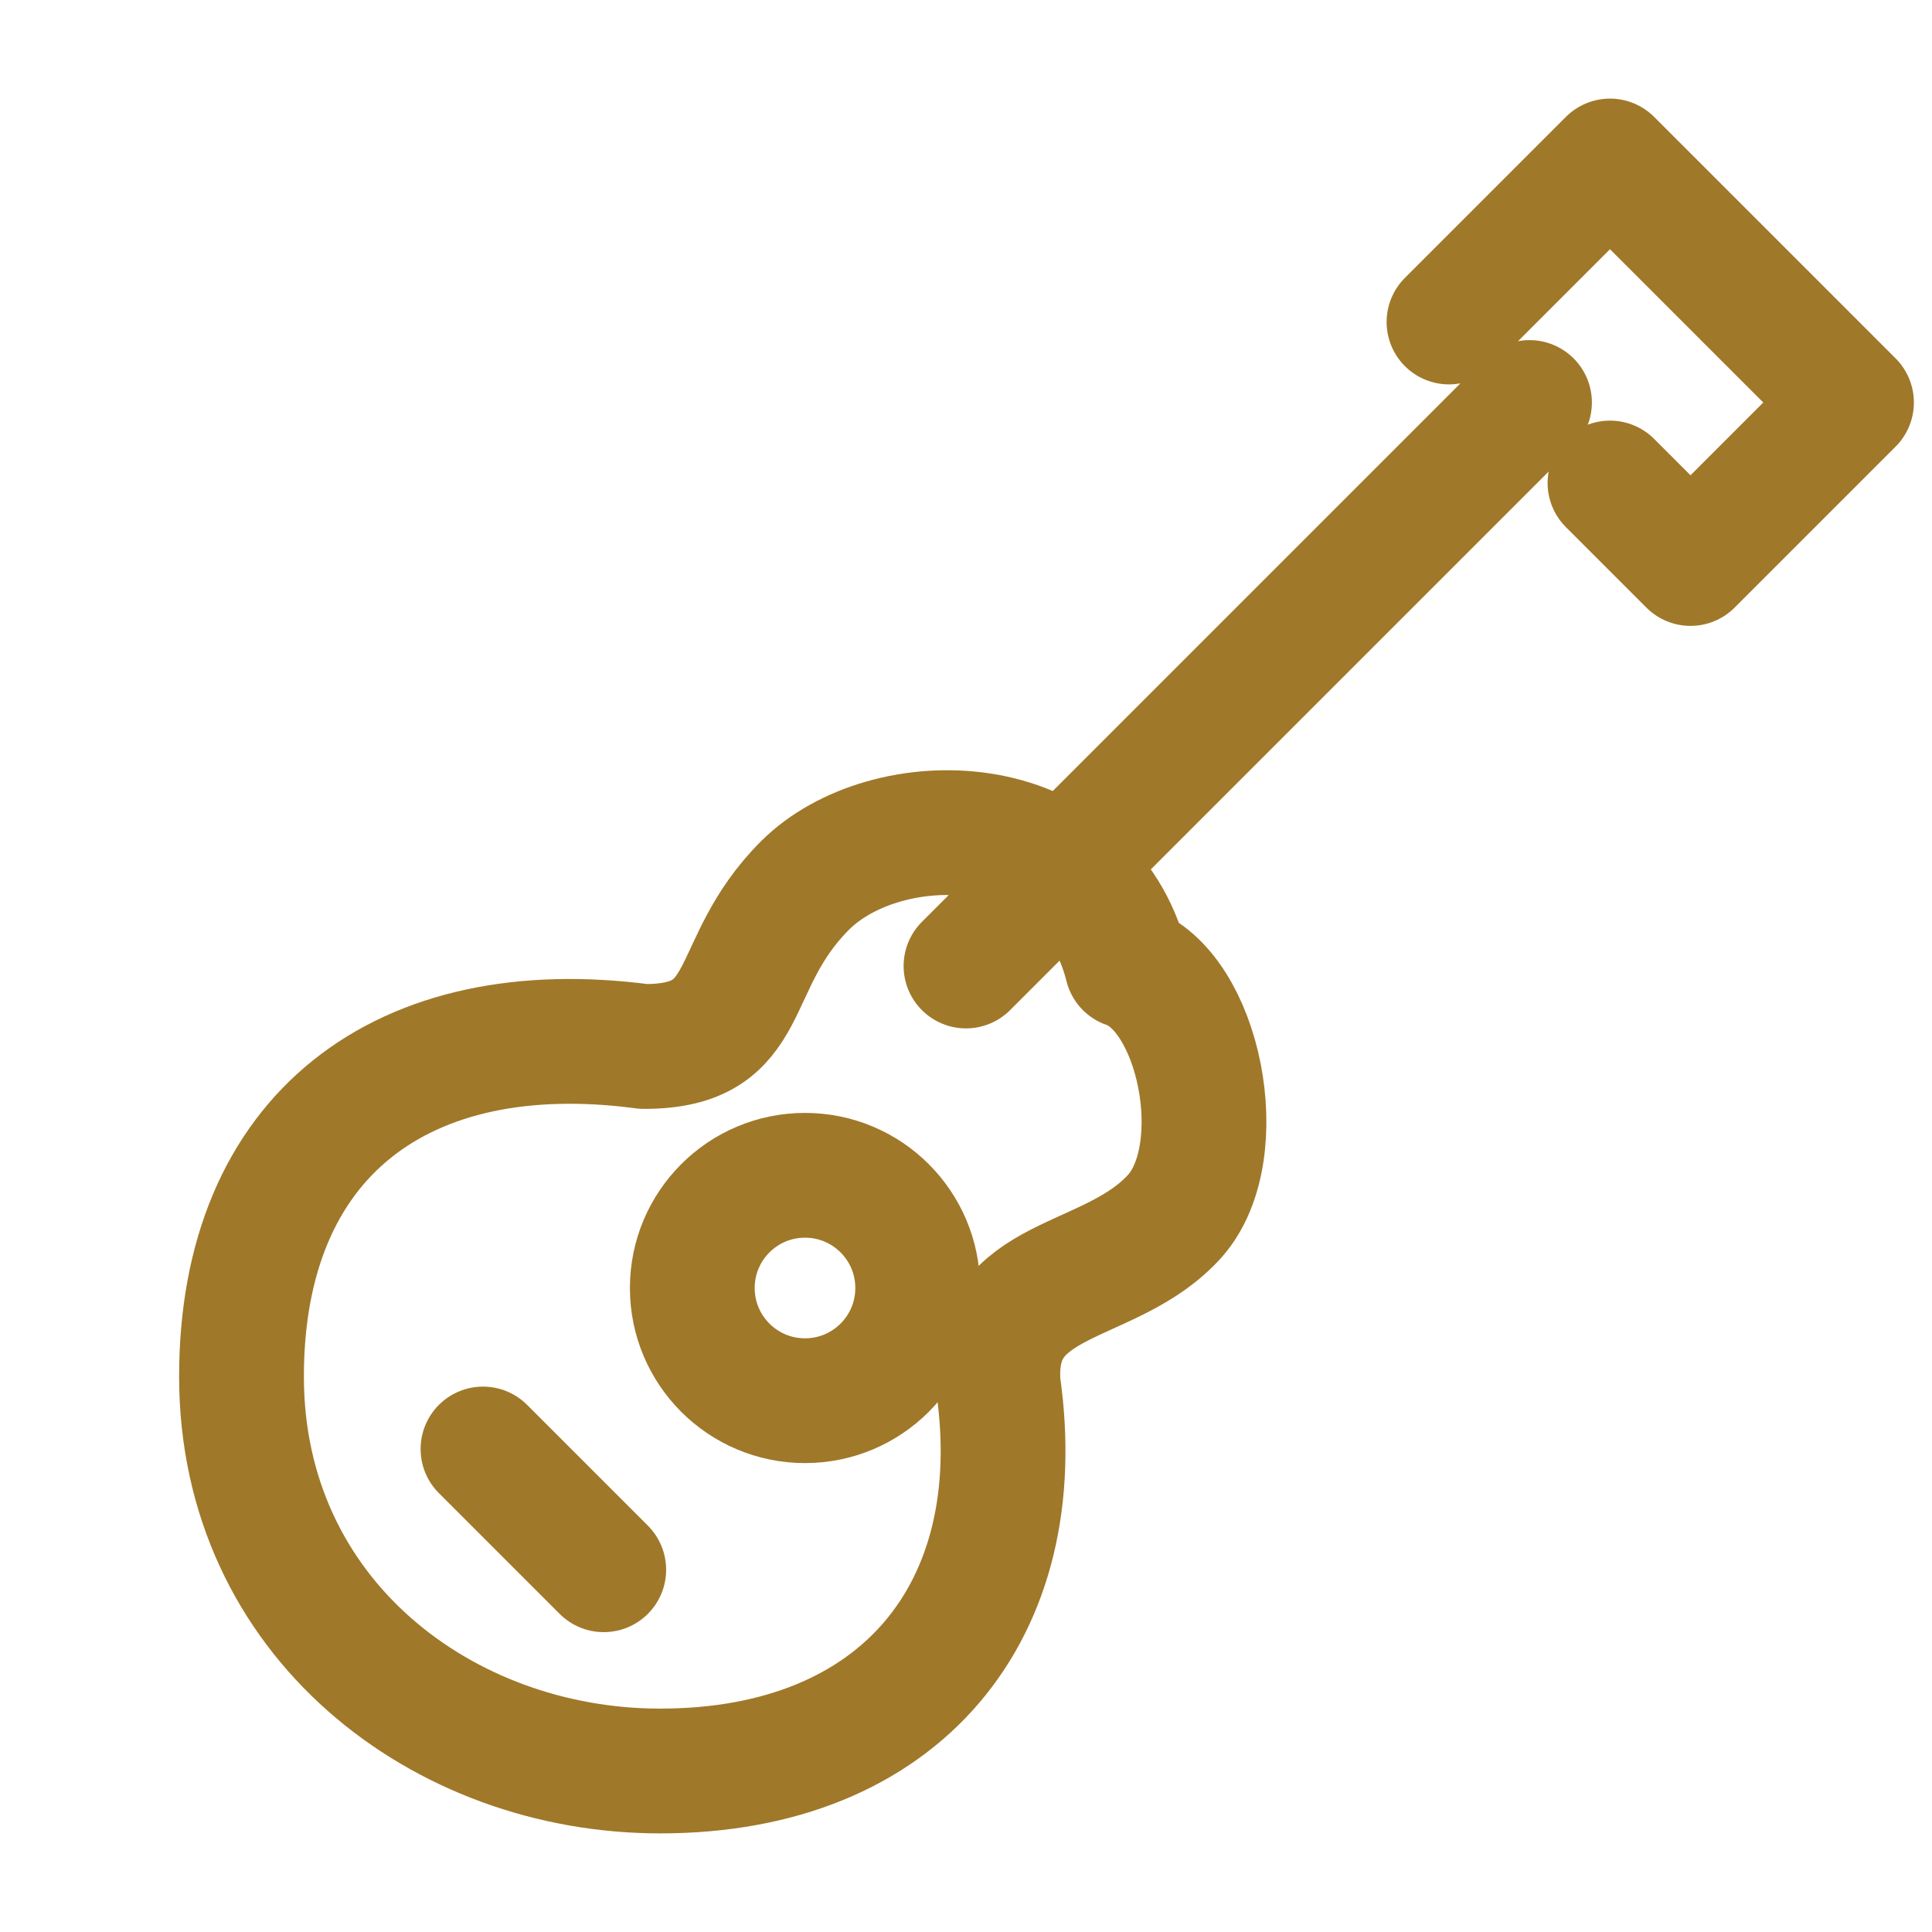
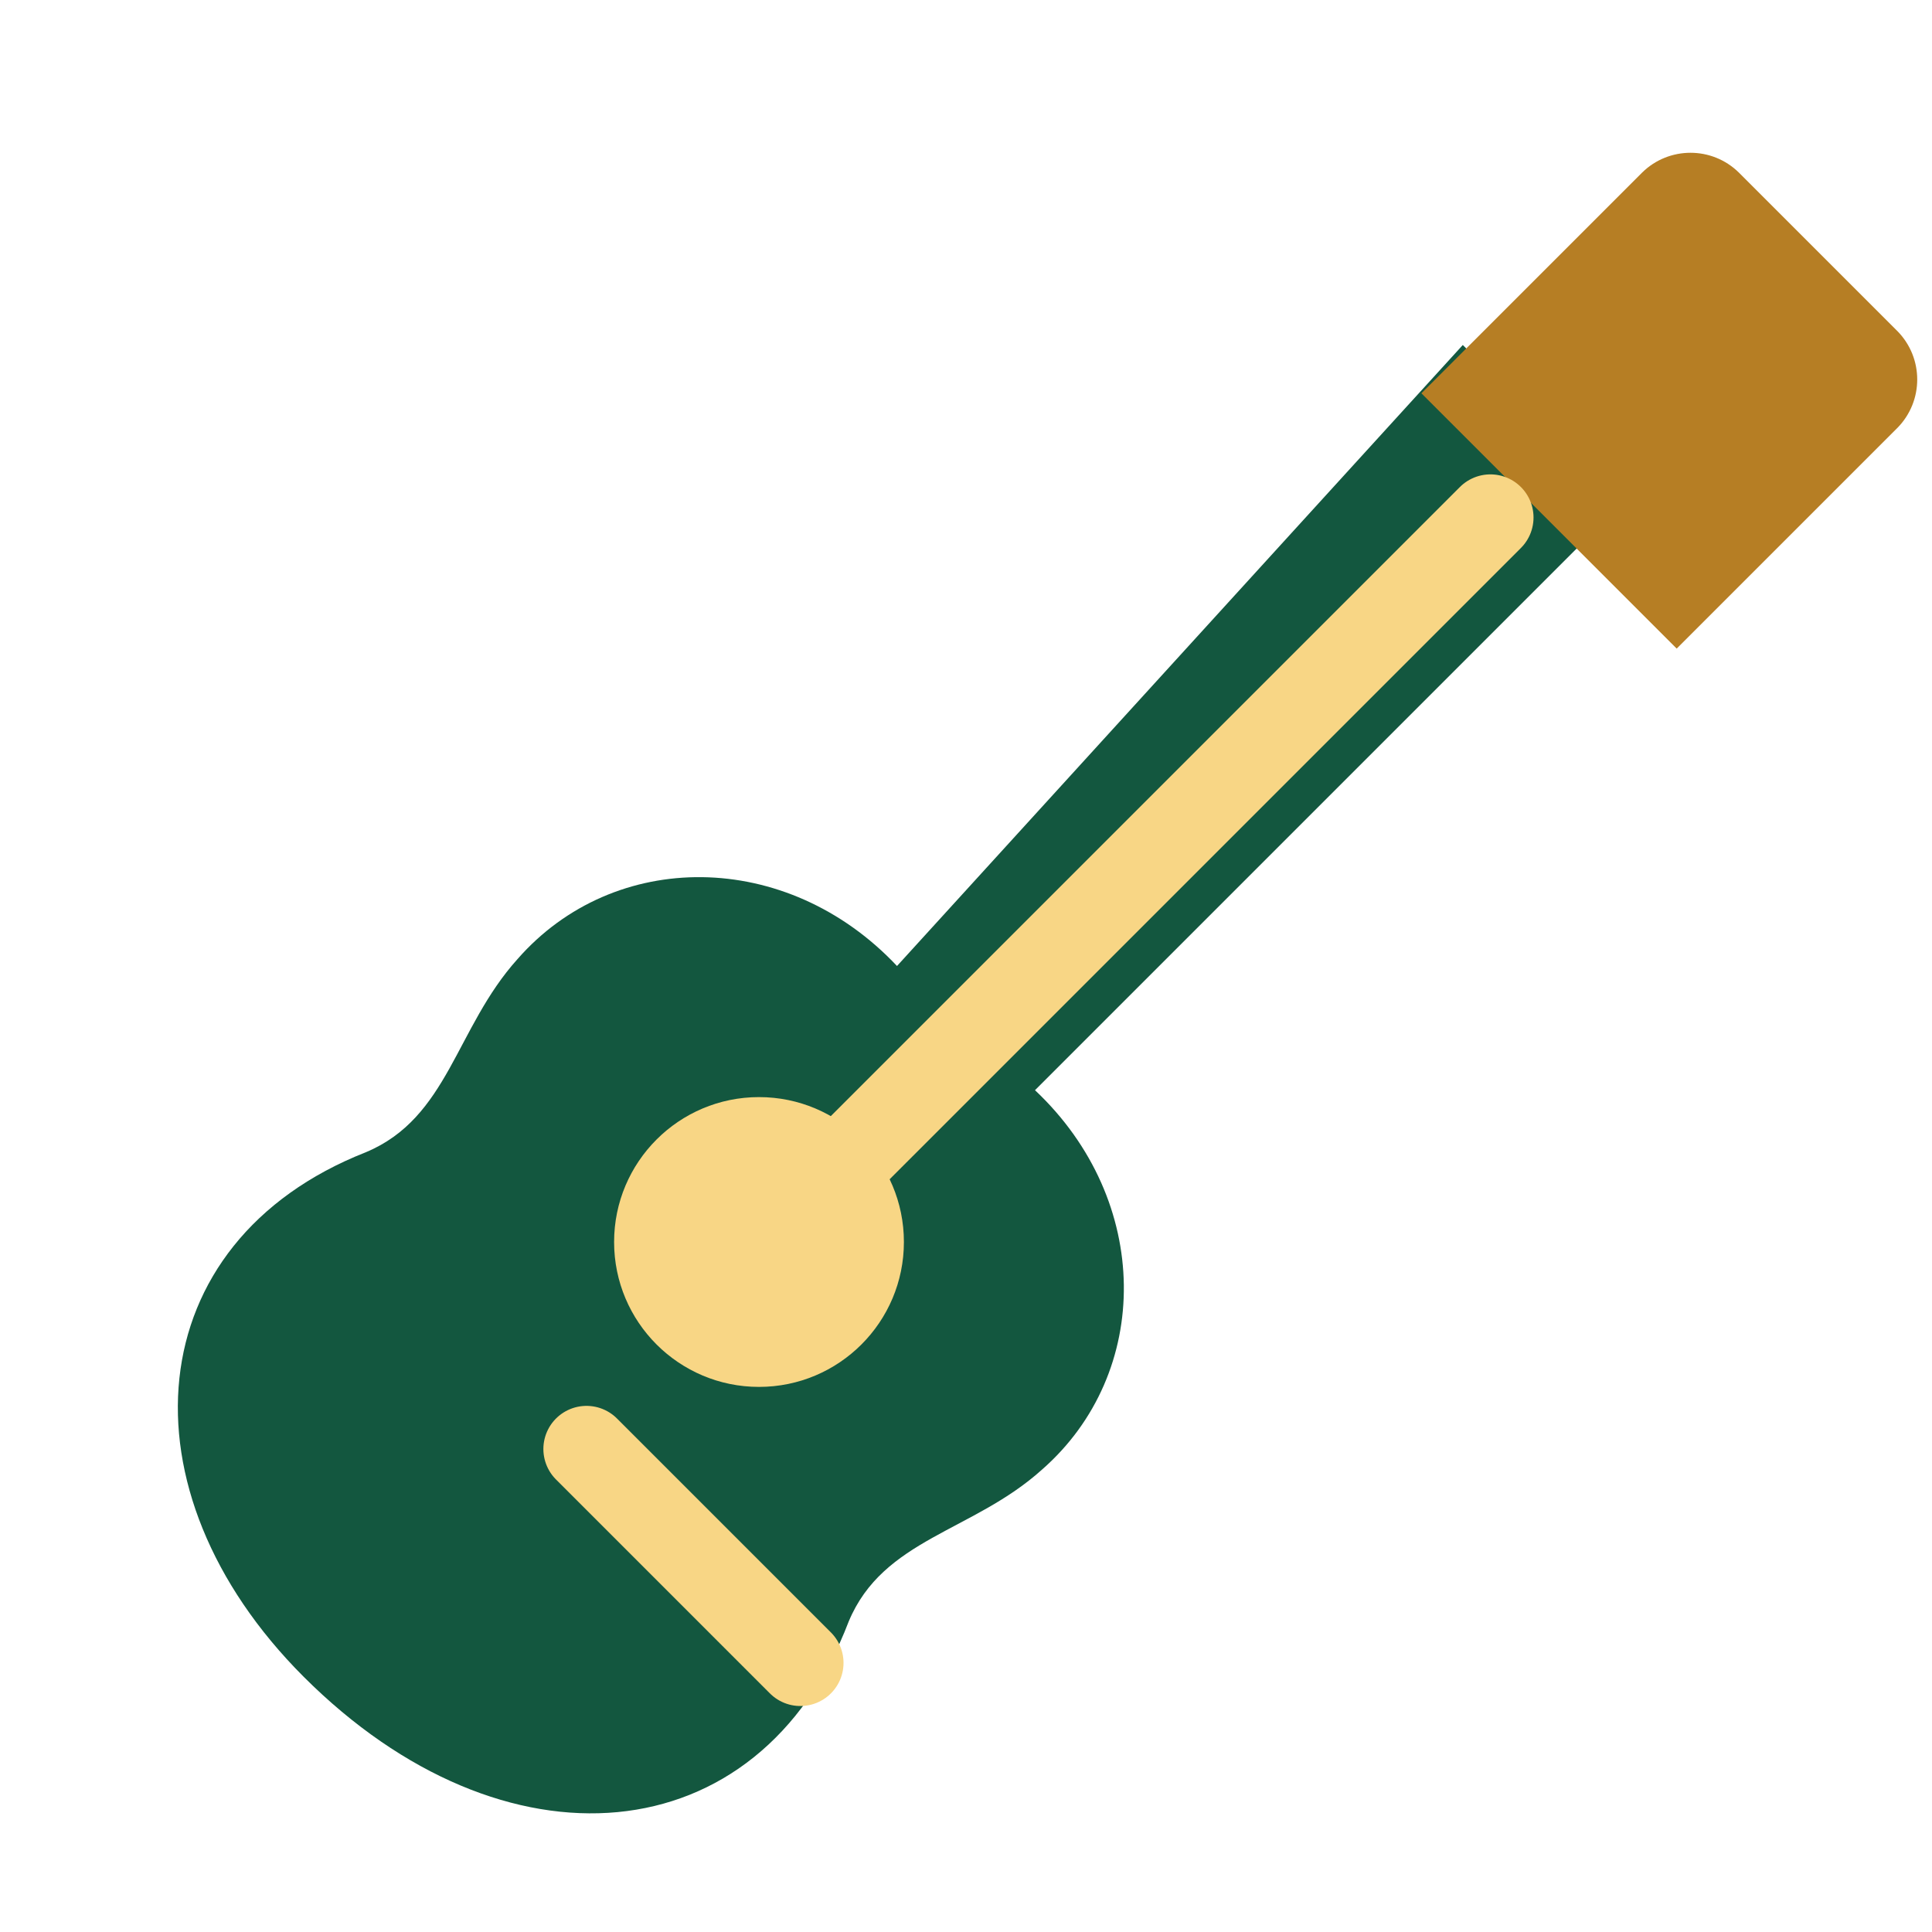
- <svg xmlns="http://www.w3.org/2000/svg" viewBox="0 0 24 24" fill="none" stroke="#a07829" stroke-width="1.55" stroke-linecap="round" stroke-linejoin="round">
-   <path d="m12 12 7-7m-1-1 2-2 3 3-2 2-1-1m-6 6c-.5-2-3-2-4-1-1 1-.6 2-2 2-3-.4-5 1.1-5 4.1S5.5 22 8.2 22c3 0 4.6-2 4.2-4.8-.1-1.4 1.4-1.2 2.2-2.1.7-.8.3-2.8-.6-3.1Z" />
-   <circle cx="10" cy="16" r="1.4" />
-   <path d="m6 18 1.5 1.5" />
+ <svg xmlns="http://www.w3.org/2000/svg" viewBox="0 0 28 28">
+   <path fill="#13573f" d="M13 14c-1.6-1.7-4.1-1.7-5.5-.1-.9 1-1 2.3-2.2 2.8C2 18 1.7 21.6 4.4 24.3c2.9 2.9 6.6 2.6 7.9-.8.5-1.2 1.8-1.3 2.8-2.2 1.6-1.4 1.6-3.9-.1-5.5l8.5-8.5-2.3-2.3z" />
+   <path fill="#b67e24" d="m20.6 5.7 3.2-3.2a1 1 0 0 1 1.4 0l2.3 2.3a1 1 0 0 1 0 1.4l-3.2 3.2z" />
+   <circle cx="11" cy="18" r="2.1" fill="#f8d685" />
+   <path d="m8.5 21 3.1 3.1m.3-6.9 9.7-9.7" stroke="#f8d685" stroke-width="1.25" stroke-linecap="round" />
</svg>
